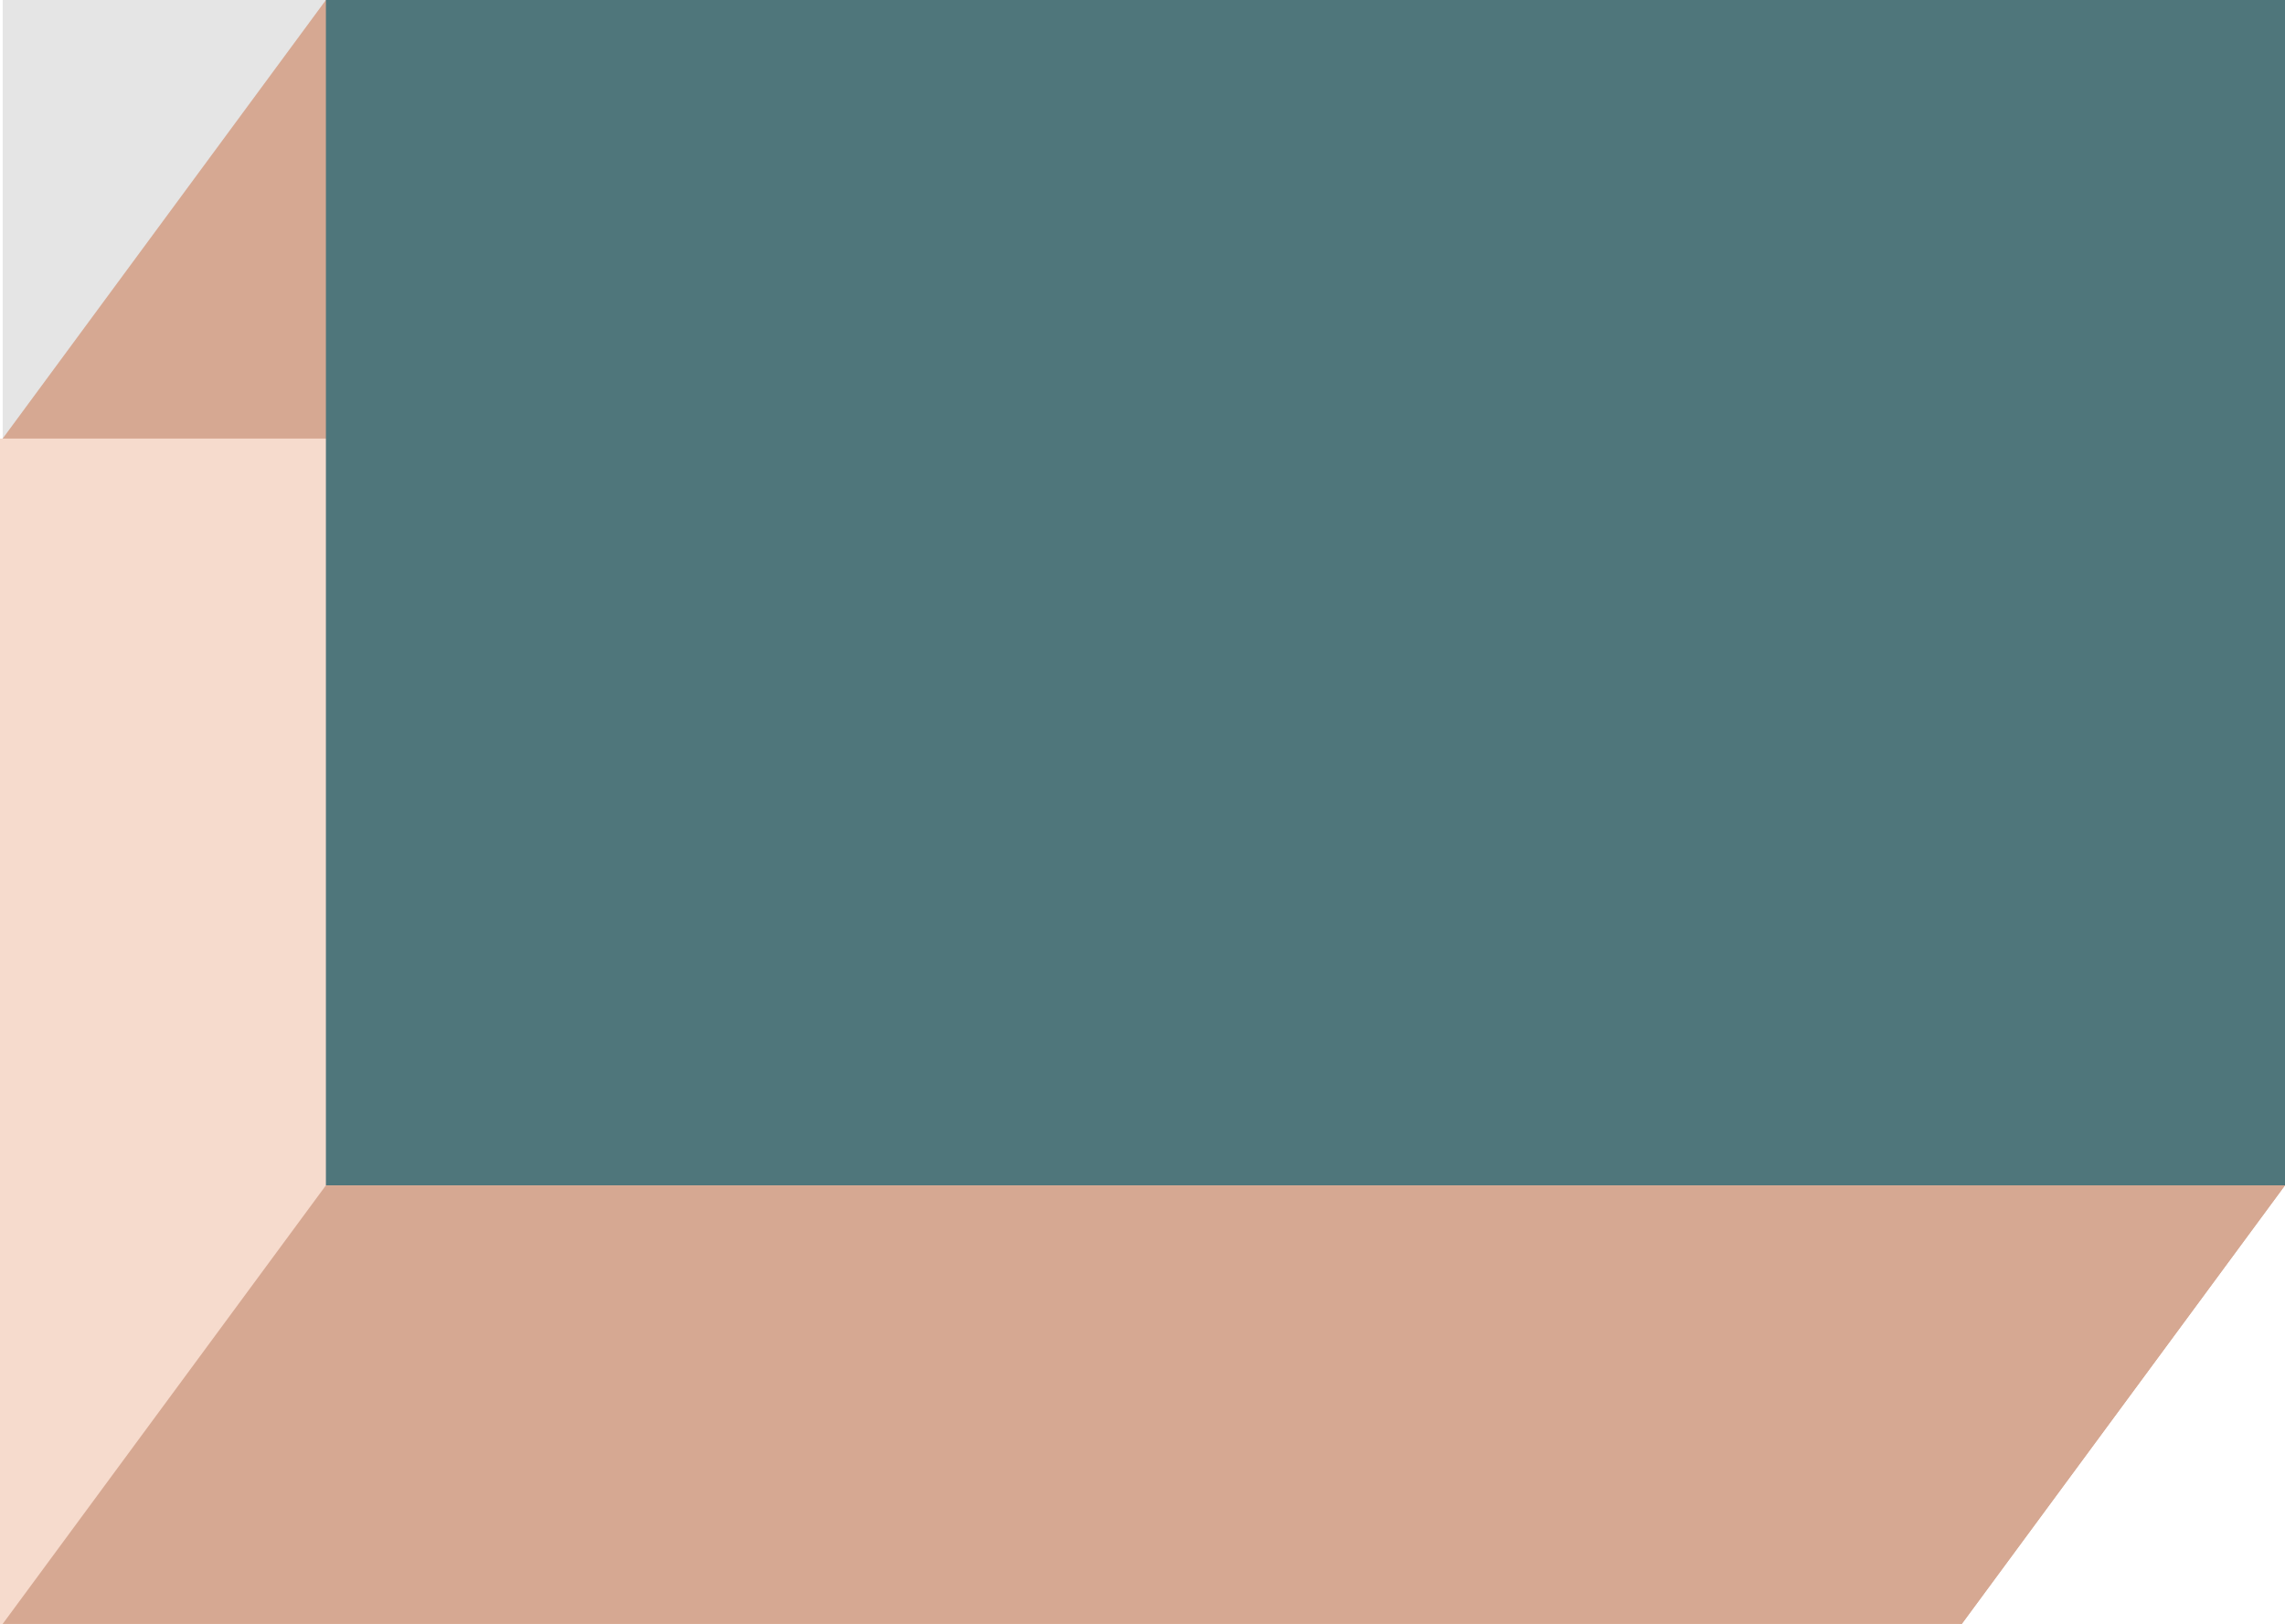
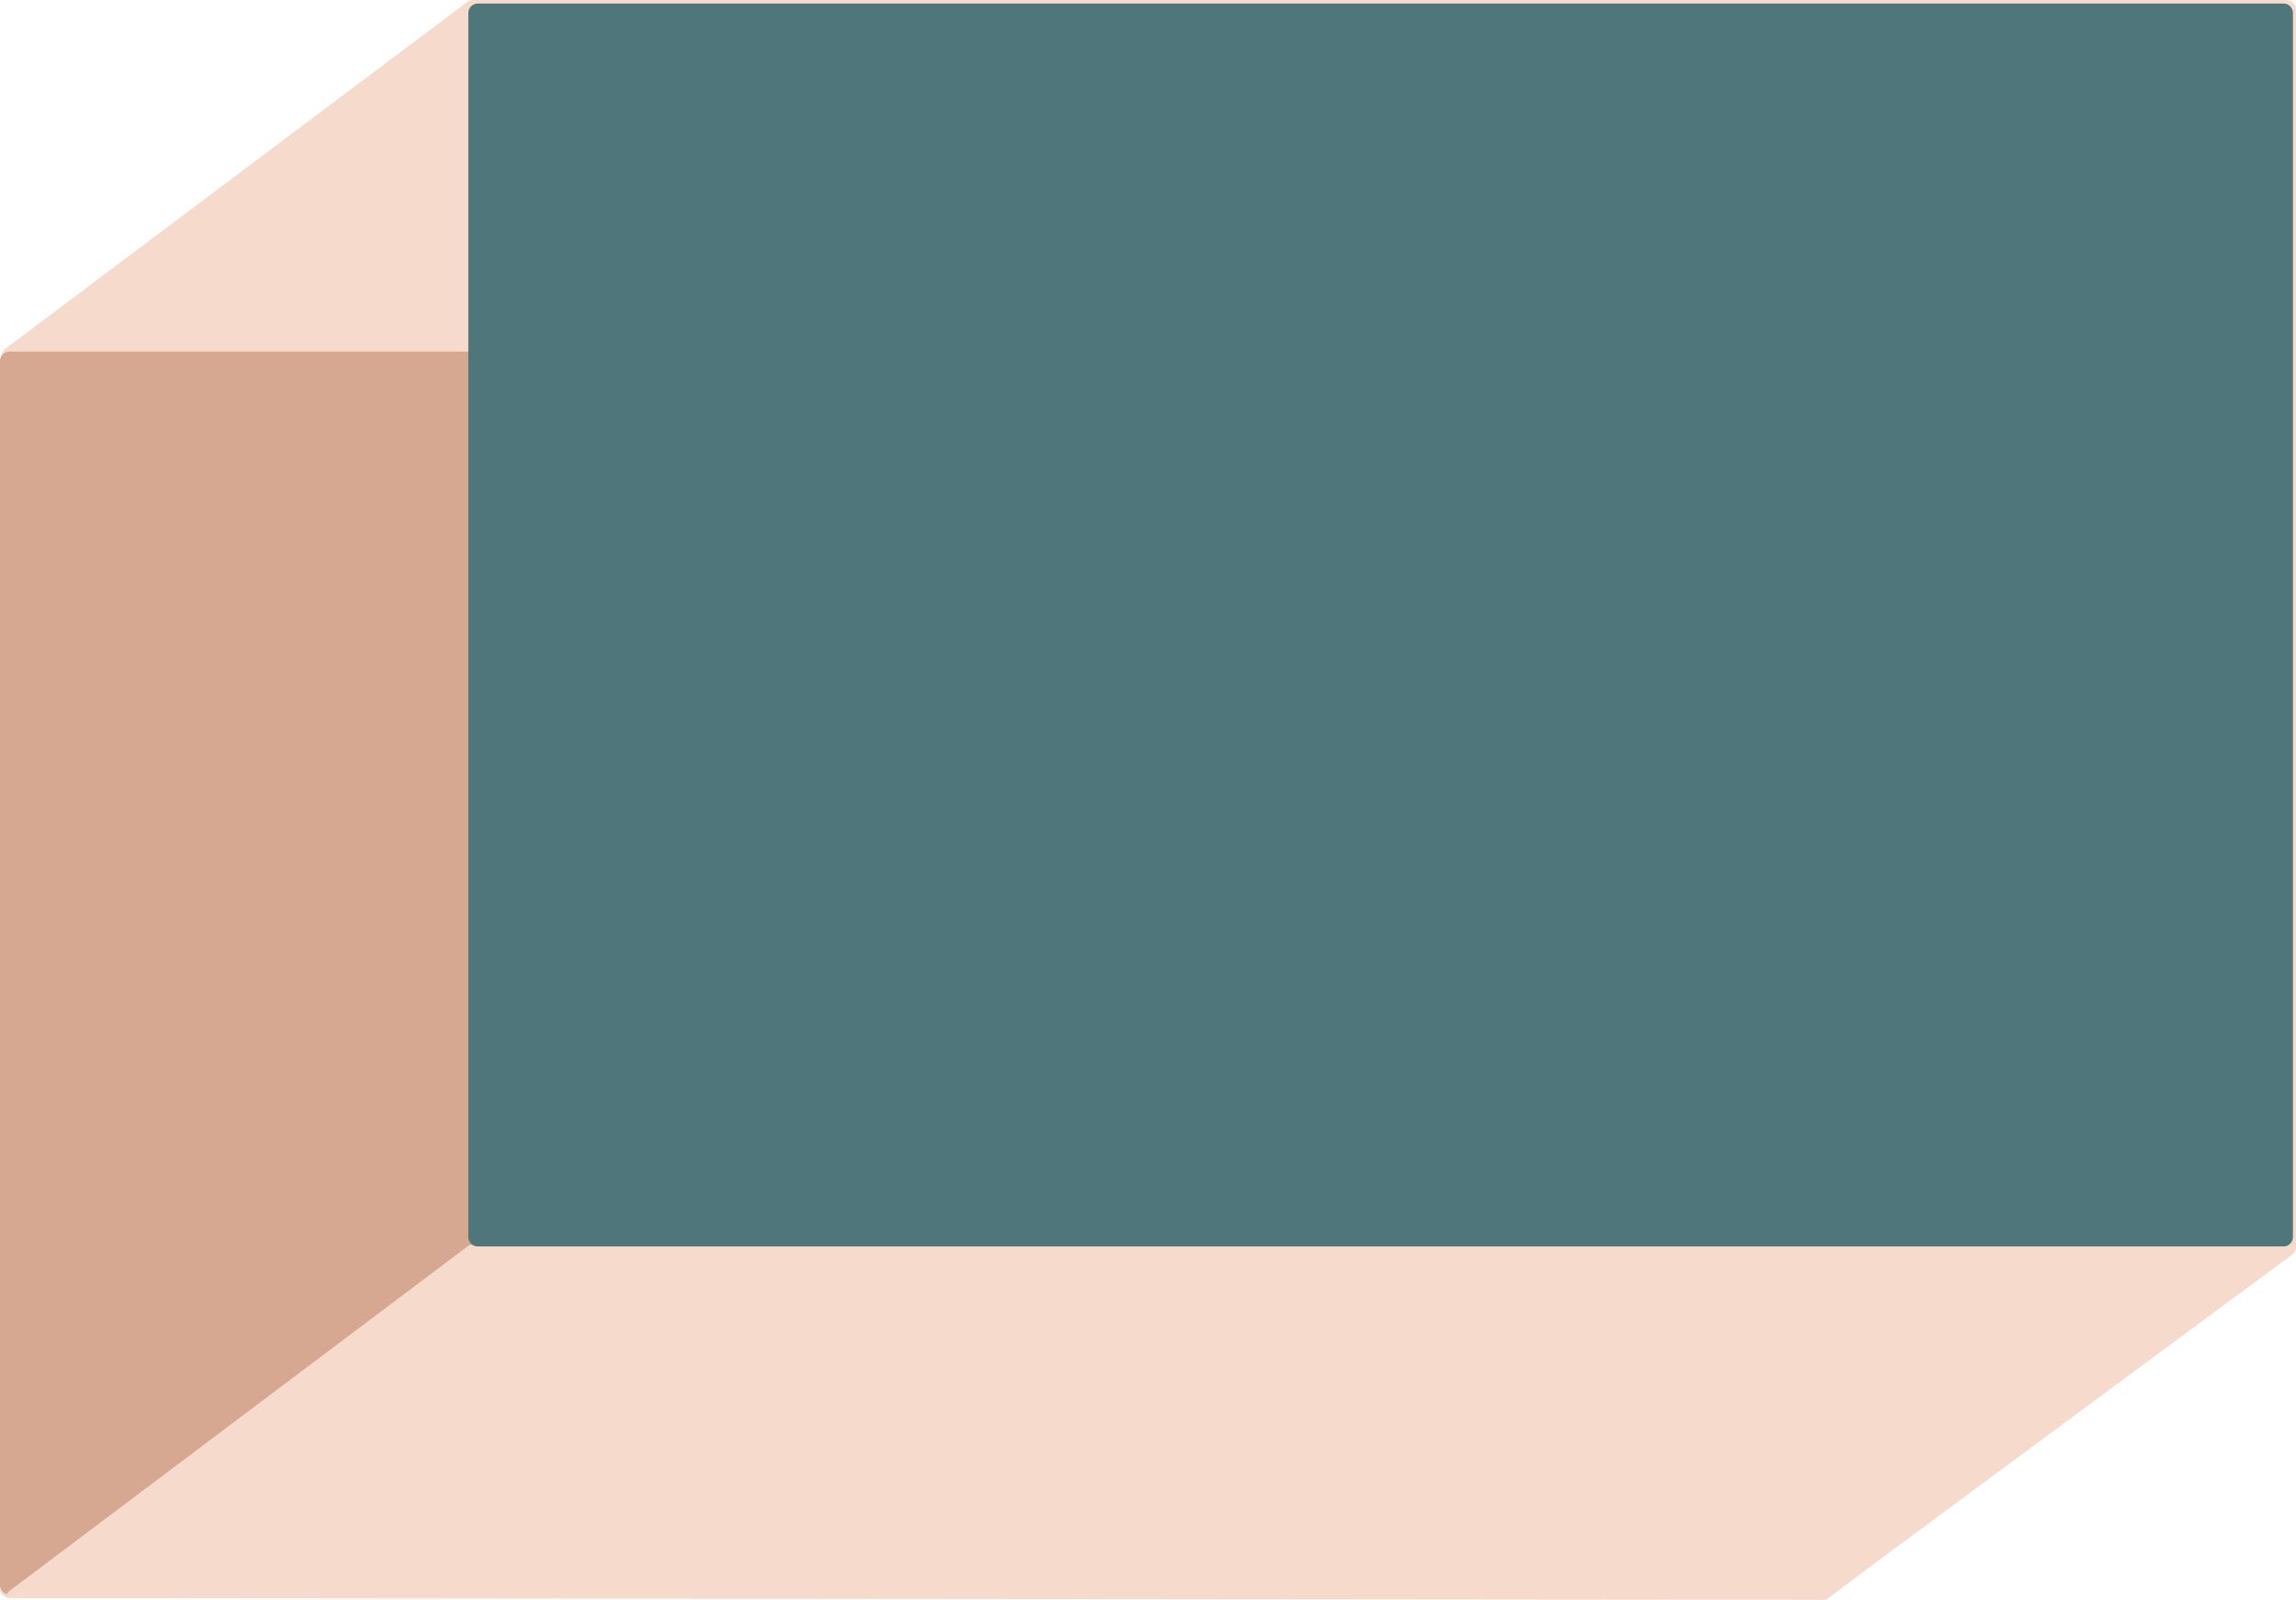
- <svg xmlns="http://www.w3.org/2000/svg" xmlns:xlink="http://www.w3.org/1999/xlink" version="1.1" preserveAspectRatio="xMidYMid meet" viewBox="0 0 650 462" width="650" height="462">
-   <defs>
-     <path d="M0.76 0L569.65 0L569.65 321.96L0.76 321.96L0.76 0Z" id="alMuNZsuW" />
-     <path d="M0.76 462L558.05 462L650 337.23L650 0L92.71 0L0.76 124.77L0.76 462Z" id="a2iaq9Mhu" />
-     <path d="M0 124.77L557.29 124.77L557.29 462L0 462L0 124.77Z" id="d3vq14TieT" />
-     <path d="M92.71 0L650 0L650 337.23L92.71 337.23L92.71 0Z" id="a5RhmSklh" />
-     <path d="M650 337.23L558.05 462L0.76 462L92.71 337.23L650 337.23Z" id="dMKqurf43" />
-   </defs>
-   <g>
-     <g>
-       <g>
-         <use xlink:href="#alMuNZsuW" opacity="1" fill="#e5e5e5" fill-opacity="1" />
-       </g>
-       <g>
-         <use xlink:href="#a2iaq9Mhu" opacity="1" fill="#d6a892" fill-opacity="1" />
-       </g>
-       <g>
-         <use xlink:href="#d3vq14TieT" opacity="1" fill="#f6dbcd" fill-opacity="1" />
-       </g>
-       <g>
-         <use xlink:href="#a5RhmSklh" opacity="1" fill="#4f767b" fill-opacity="1" />
-       </g>
-       <g>
-         <use xlink:href="#dMKqurf43" opacity="1" fill="#d6a892" fill-opacity="1" />
-       </g>
-     </g>
-   </g>
+ <svg xmlns="http://www.w3.org/2000/svg" width="1220" height="850" viewBox="0 0 1220 850" fill="none">
+   <path d="M248.322 1.001L2.803 185.295C1.547 186.238 0.807 187.716 0.805 189.287L0.006 844.05C0.003 846.814 2.242 849.057 5.006 849.057H969.505C970.575 849.057 971.617 848.713 972.477 848.077L1217.97 666.593C1219.25 665.651 1220 664.159 1220 662.573V5C1220 2.239 1217.76 0 1215 0H251.323C250.241 0 249.188 0.351 248.322 1.001Z" fill="#F6DBCD" />
+   <rect y="186.792" width="969.536" height="660.377" rx="5" fill="#D6A892" />
+   <path d="M249.122 661.722L4.778 845.464C3.243 846.618 4.058 849.061 5.978 849.062L969.671 849.999C970.108 850 970.533 849.857 970.881 849.593L1214.45 664.914C1215.98 663.756 1215.16 661.321 1213.24 661.321H250.324C249.89 661.321 249.468 661.462 249.122 661.722Z" fill="#F6DBCD" />
+   <rect x="248.848" y="1.887" width="969.536" height="660.377" rx="5" fill="#4F767B" />
</svg>
